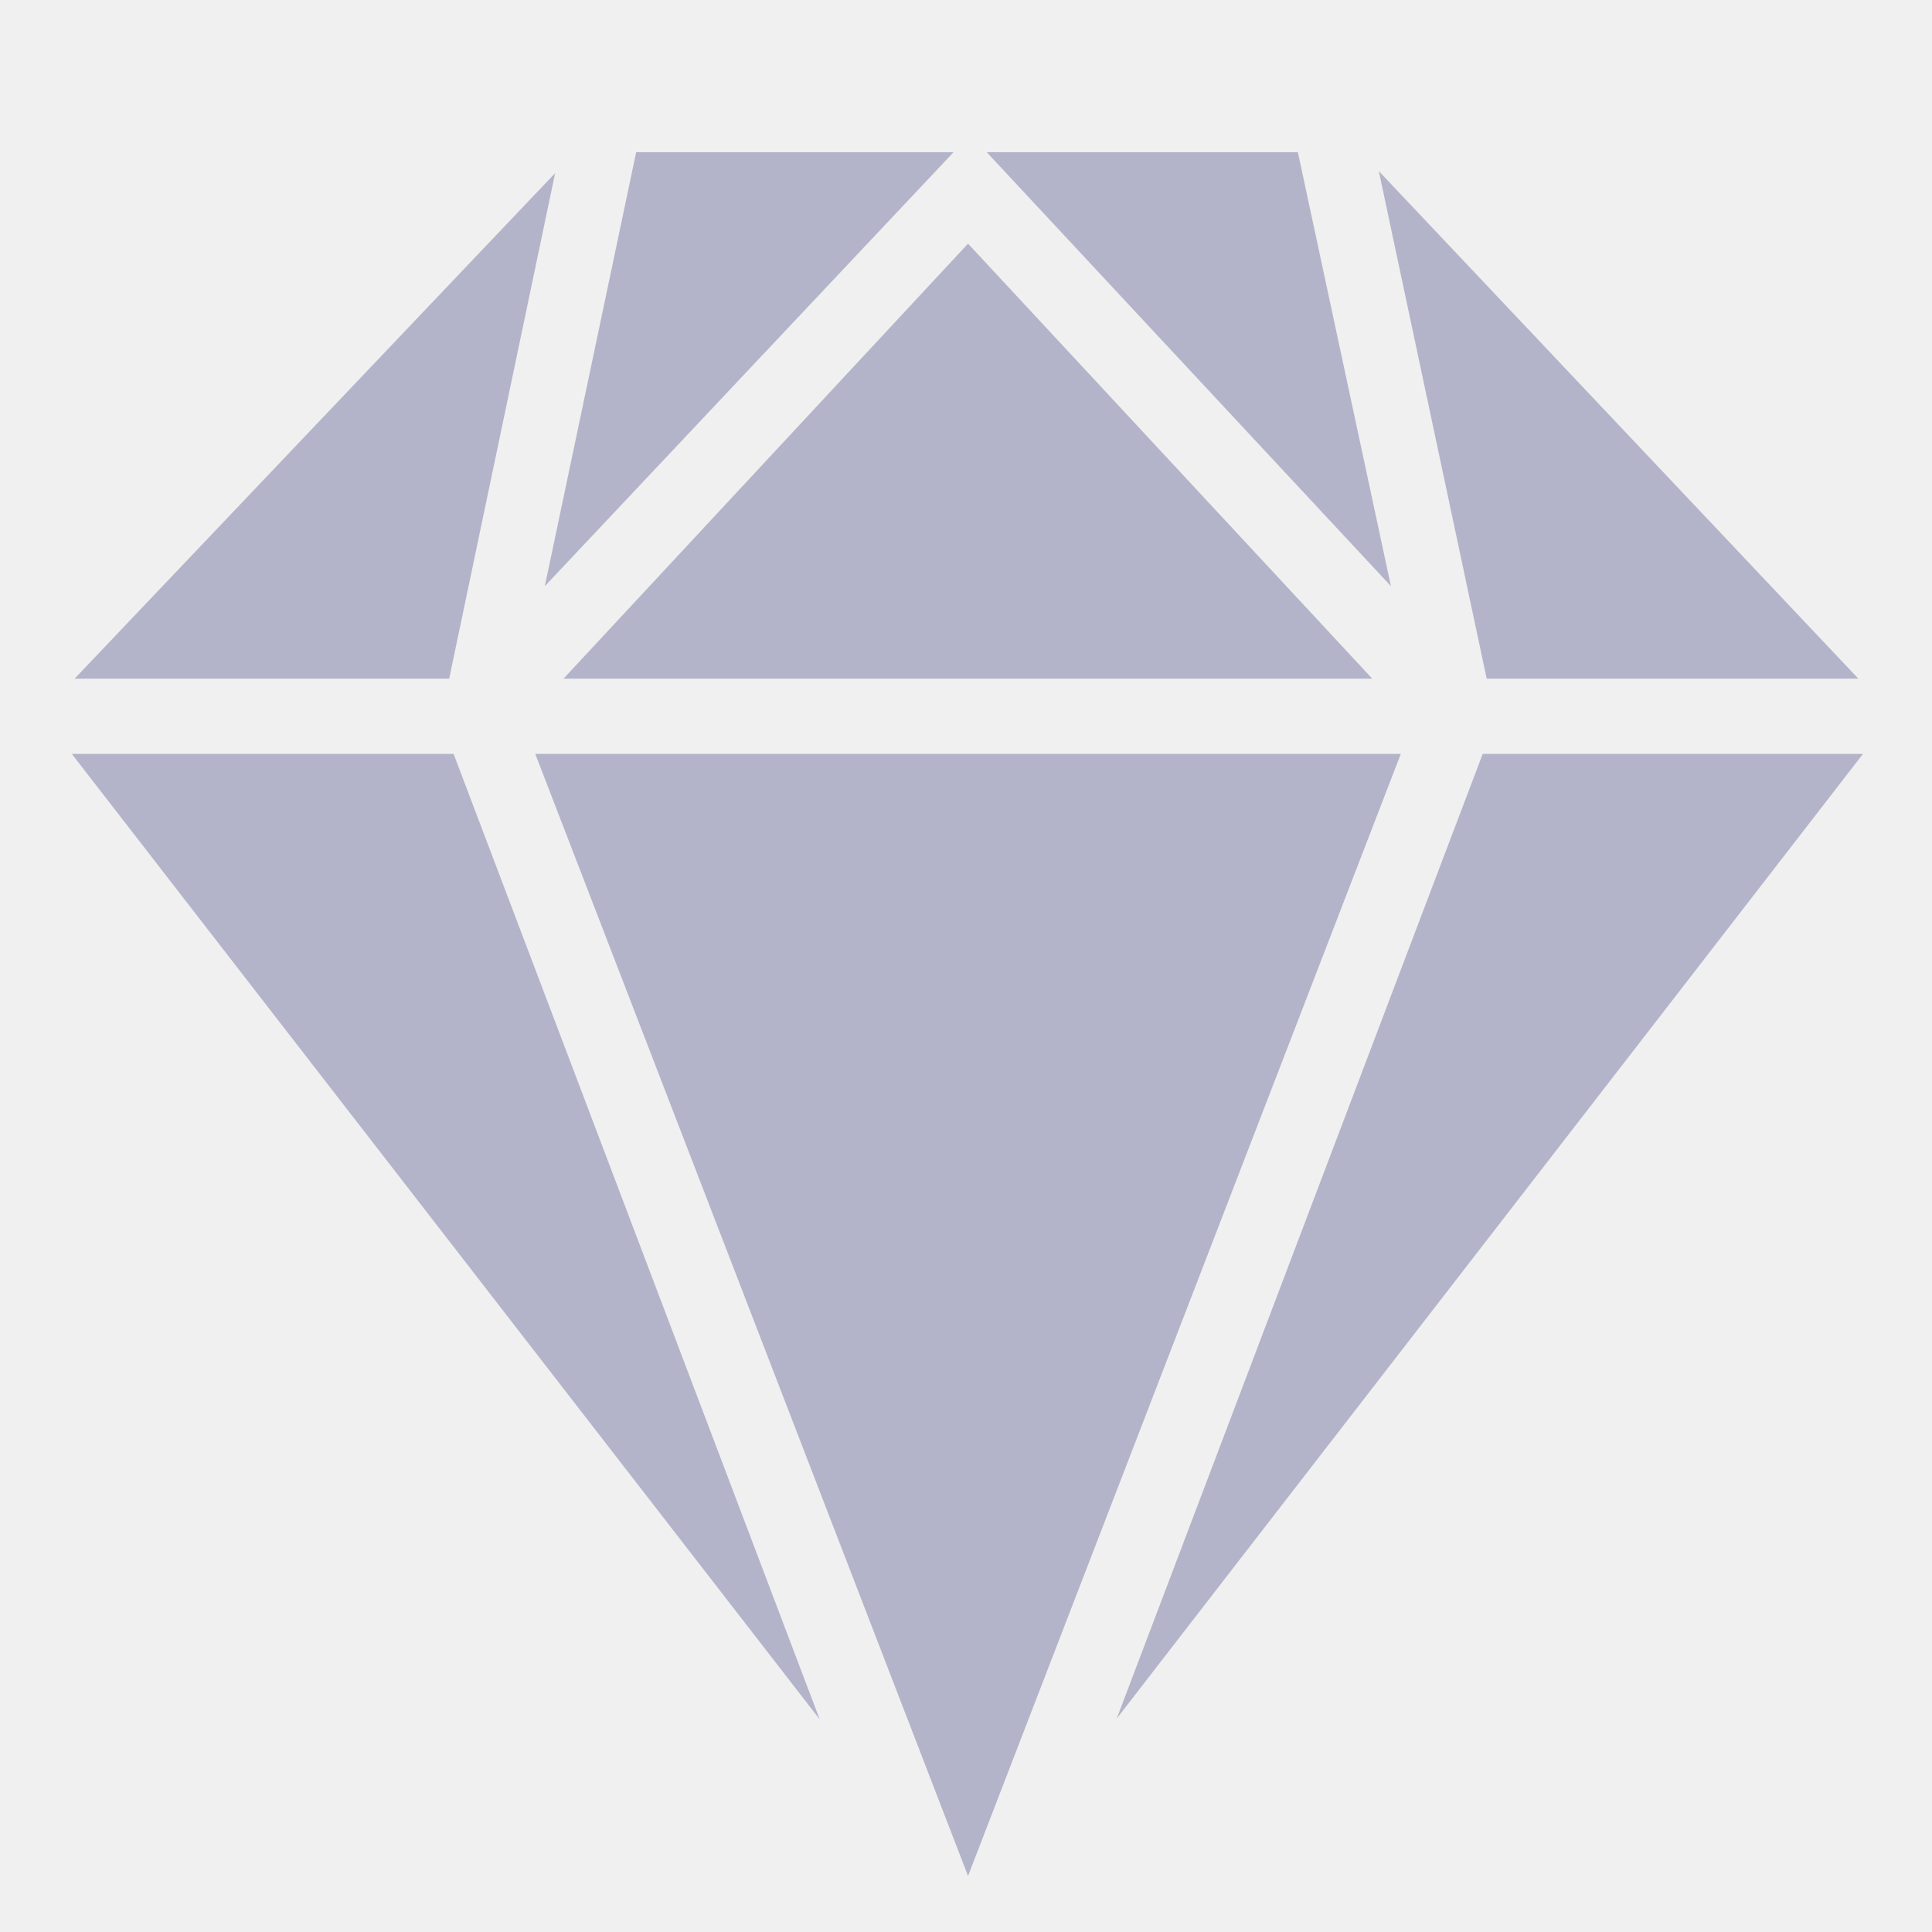
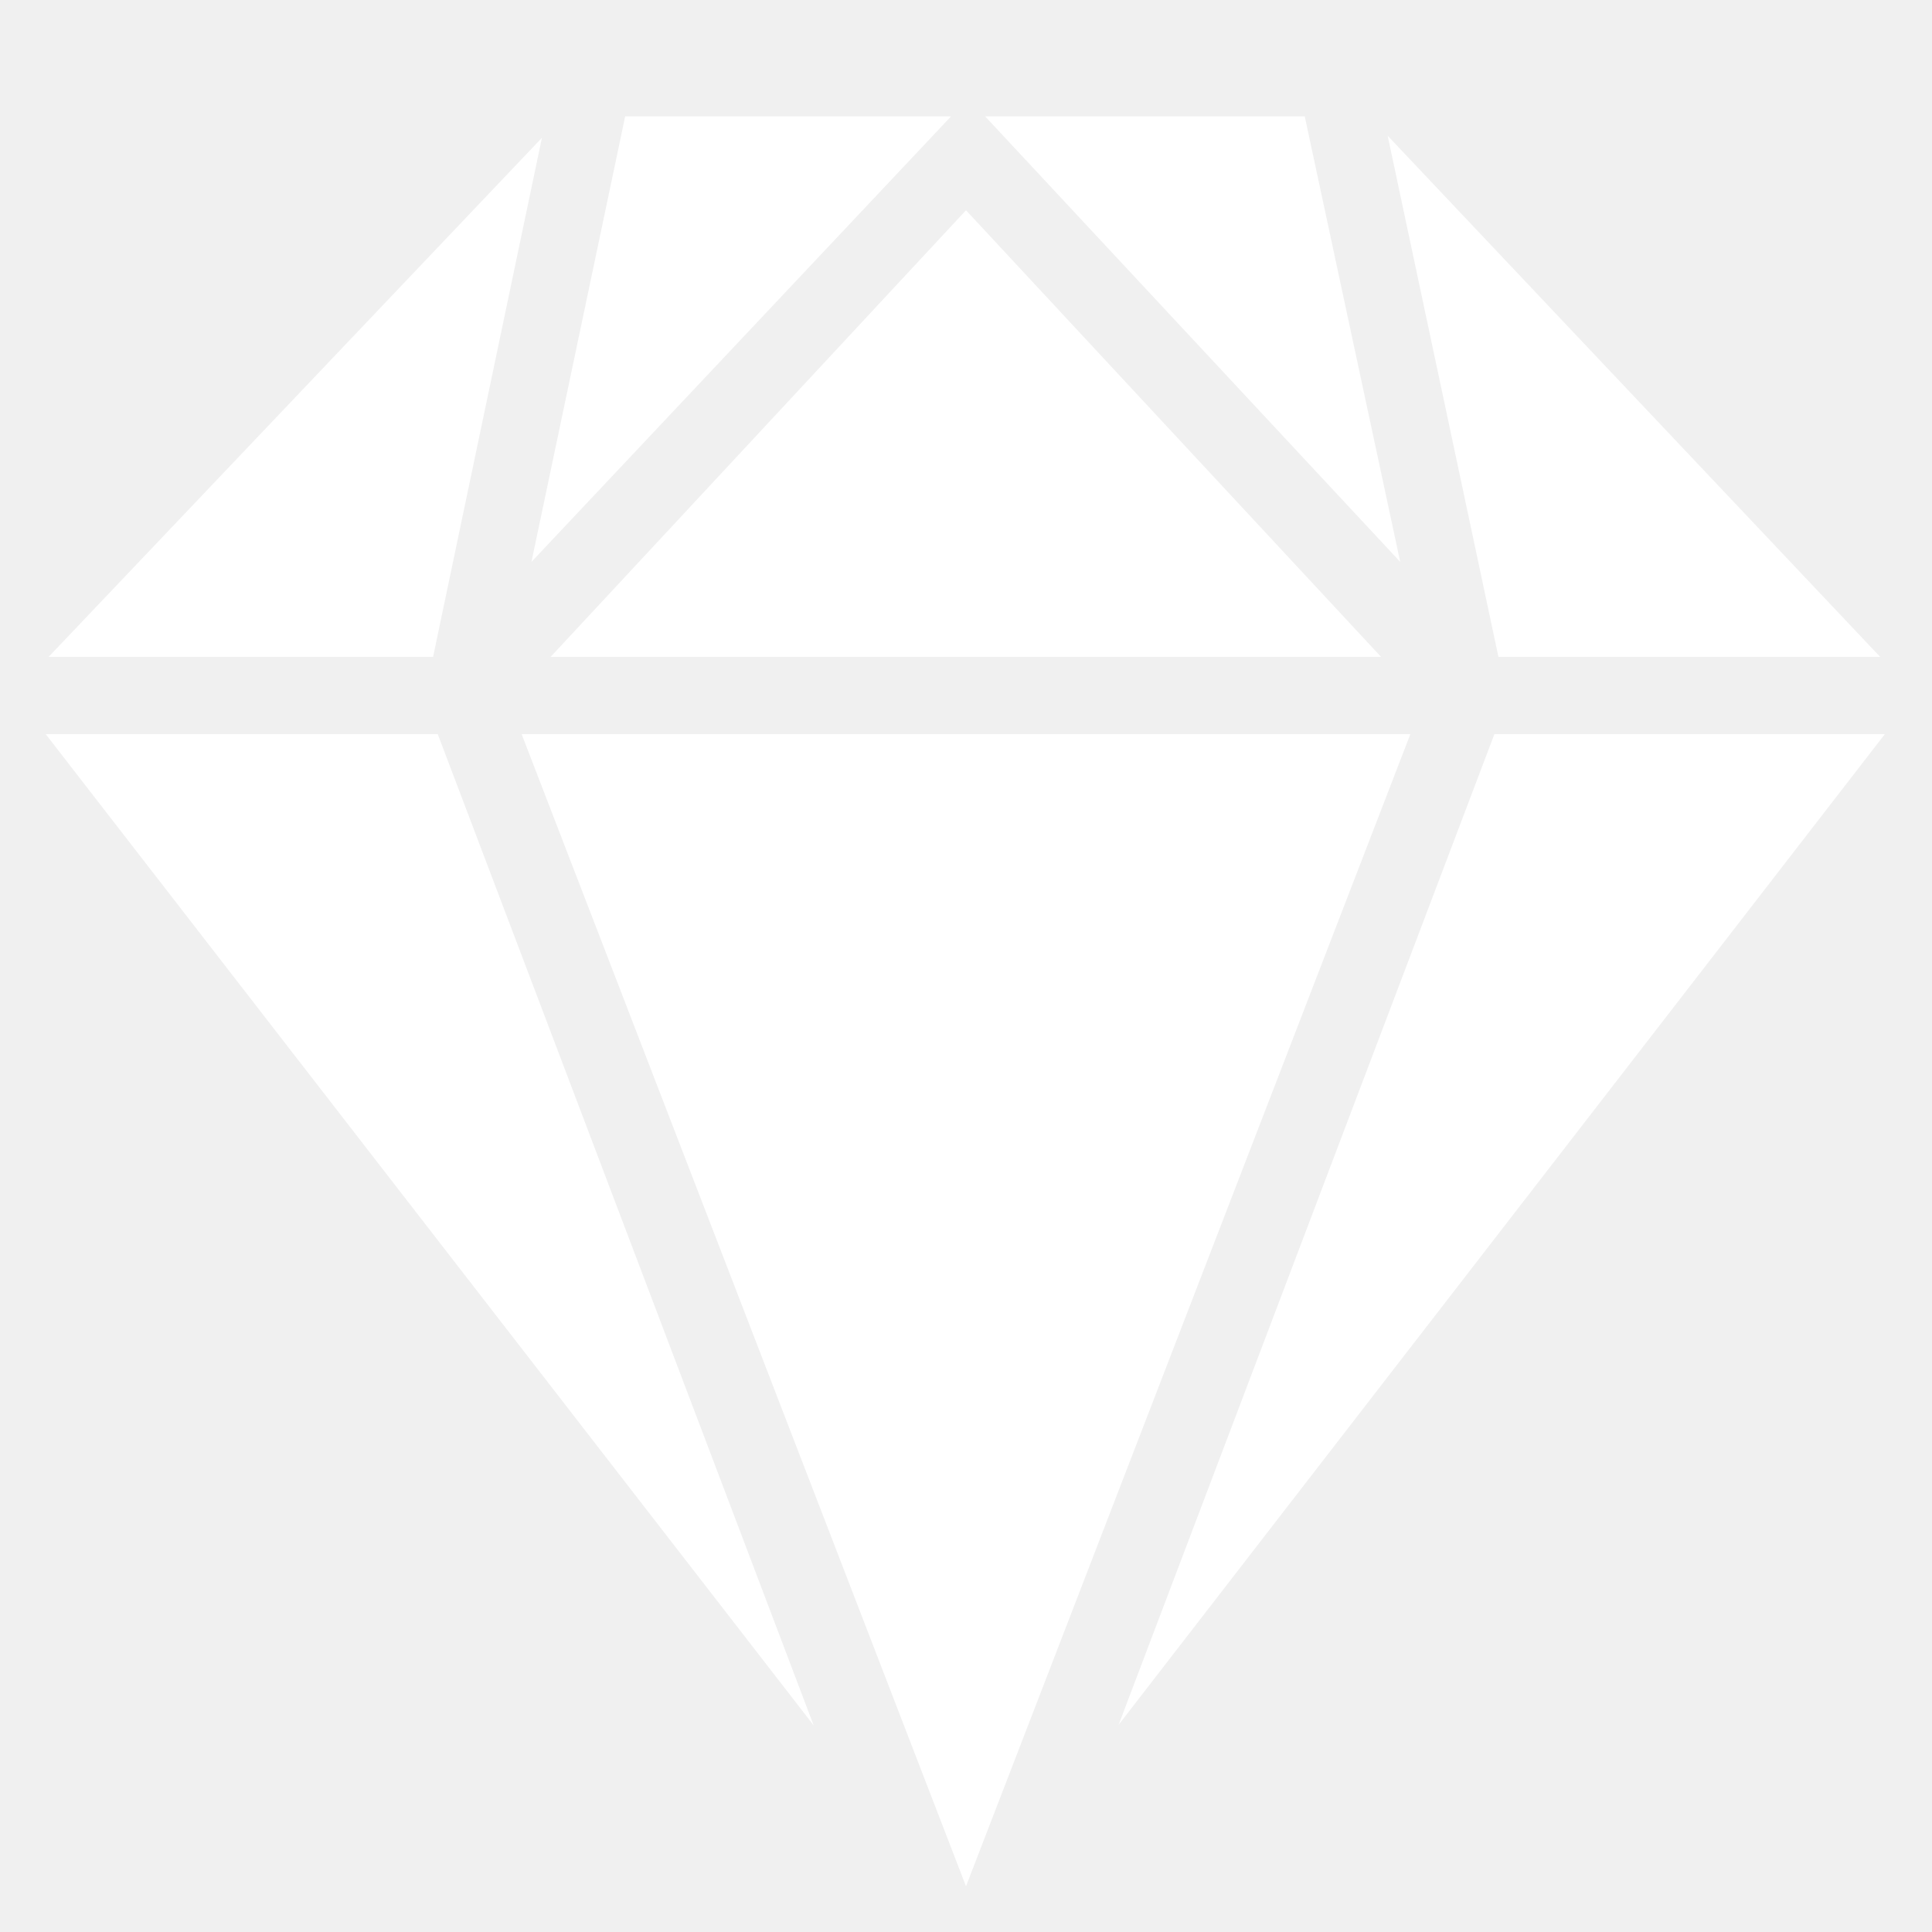
- <svg xmlns="http://www.w3.org/2000/svg" width="18" height="18" viewBox="0 0 18 18" fill="none=">
-   <path d="M8.884 1.418L5.076 5.461L5.927 1.418L8.884 1.418ZM12.092 1.418L12.959 5.461L9.193 1.418L12.092 1.418ZM12.785 6.323L5.25 6.323L9.019 2.27L12.785 6.323ZM4.185 6.323L0.695 6.323L5.172 1.613L4.185 6.323ZM4.226 7.024L7.637 16.019L0.669 7.024L4.226 7.024ZM4.987 7.024L13.051 7.024L9.019 17.478L4.987 7.024ZM13.851 6.323L12.846 1.594L17.314 6.323L13.851 6.323ZM10.404 16.012L13.814 7.024L17.357 7.024L10.404 16.012Z" fill="#B3B4CA" />
+ <svg xmlns="http://www.w3.org/2000/svg" width="12" height="12" viewBox="0 0 12 12" fill="none">
+   <path d="M5.907 0.723L3.301 3.49L3.883 0.723L5.907 0.723ZM8.104 0.723L8.697 3.49L6.119 0.723L8.104 0.723ZM8.578 4.08L3.42 4.08L6 1.306L8.578 4.08ZM2.69 4.08H0.302L3.366 0.856L2.69 4.08ZM2.719 4.56L5.054 10.717L0.284 4.56H2.719ZM3.24 4.56L8.76 4.56L6 11.716L3.24 4.56ZM9.307 4.08L8.619 0.843L11.678 4.08L9.307 4.08ZM6.948 10.713L9.282 4.56L11.707 4.56L6.948 10.713Z" fill="white" />
</svg>
